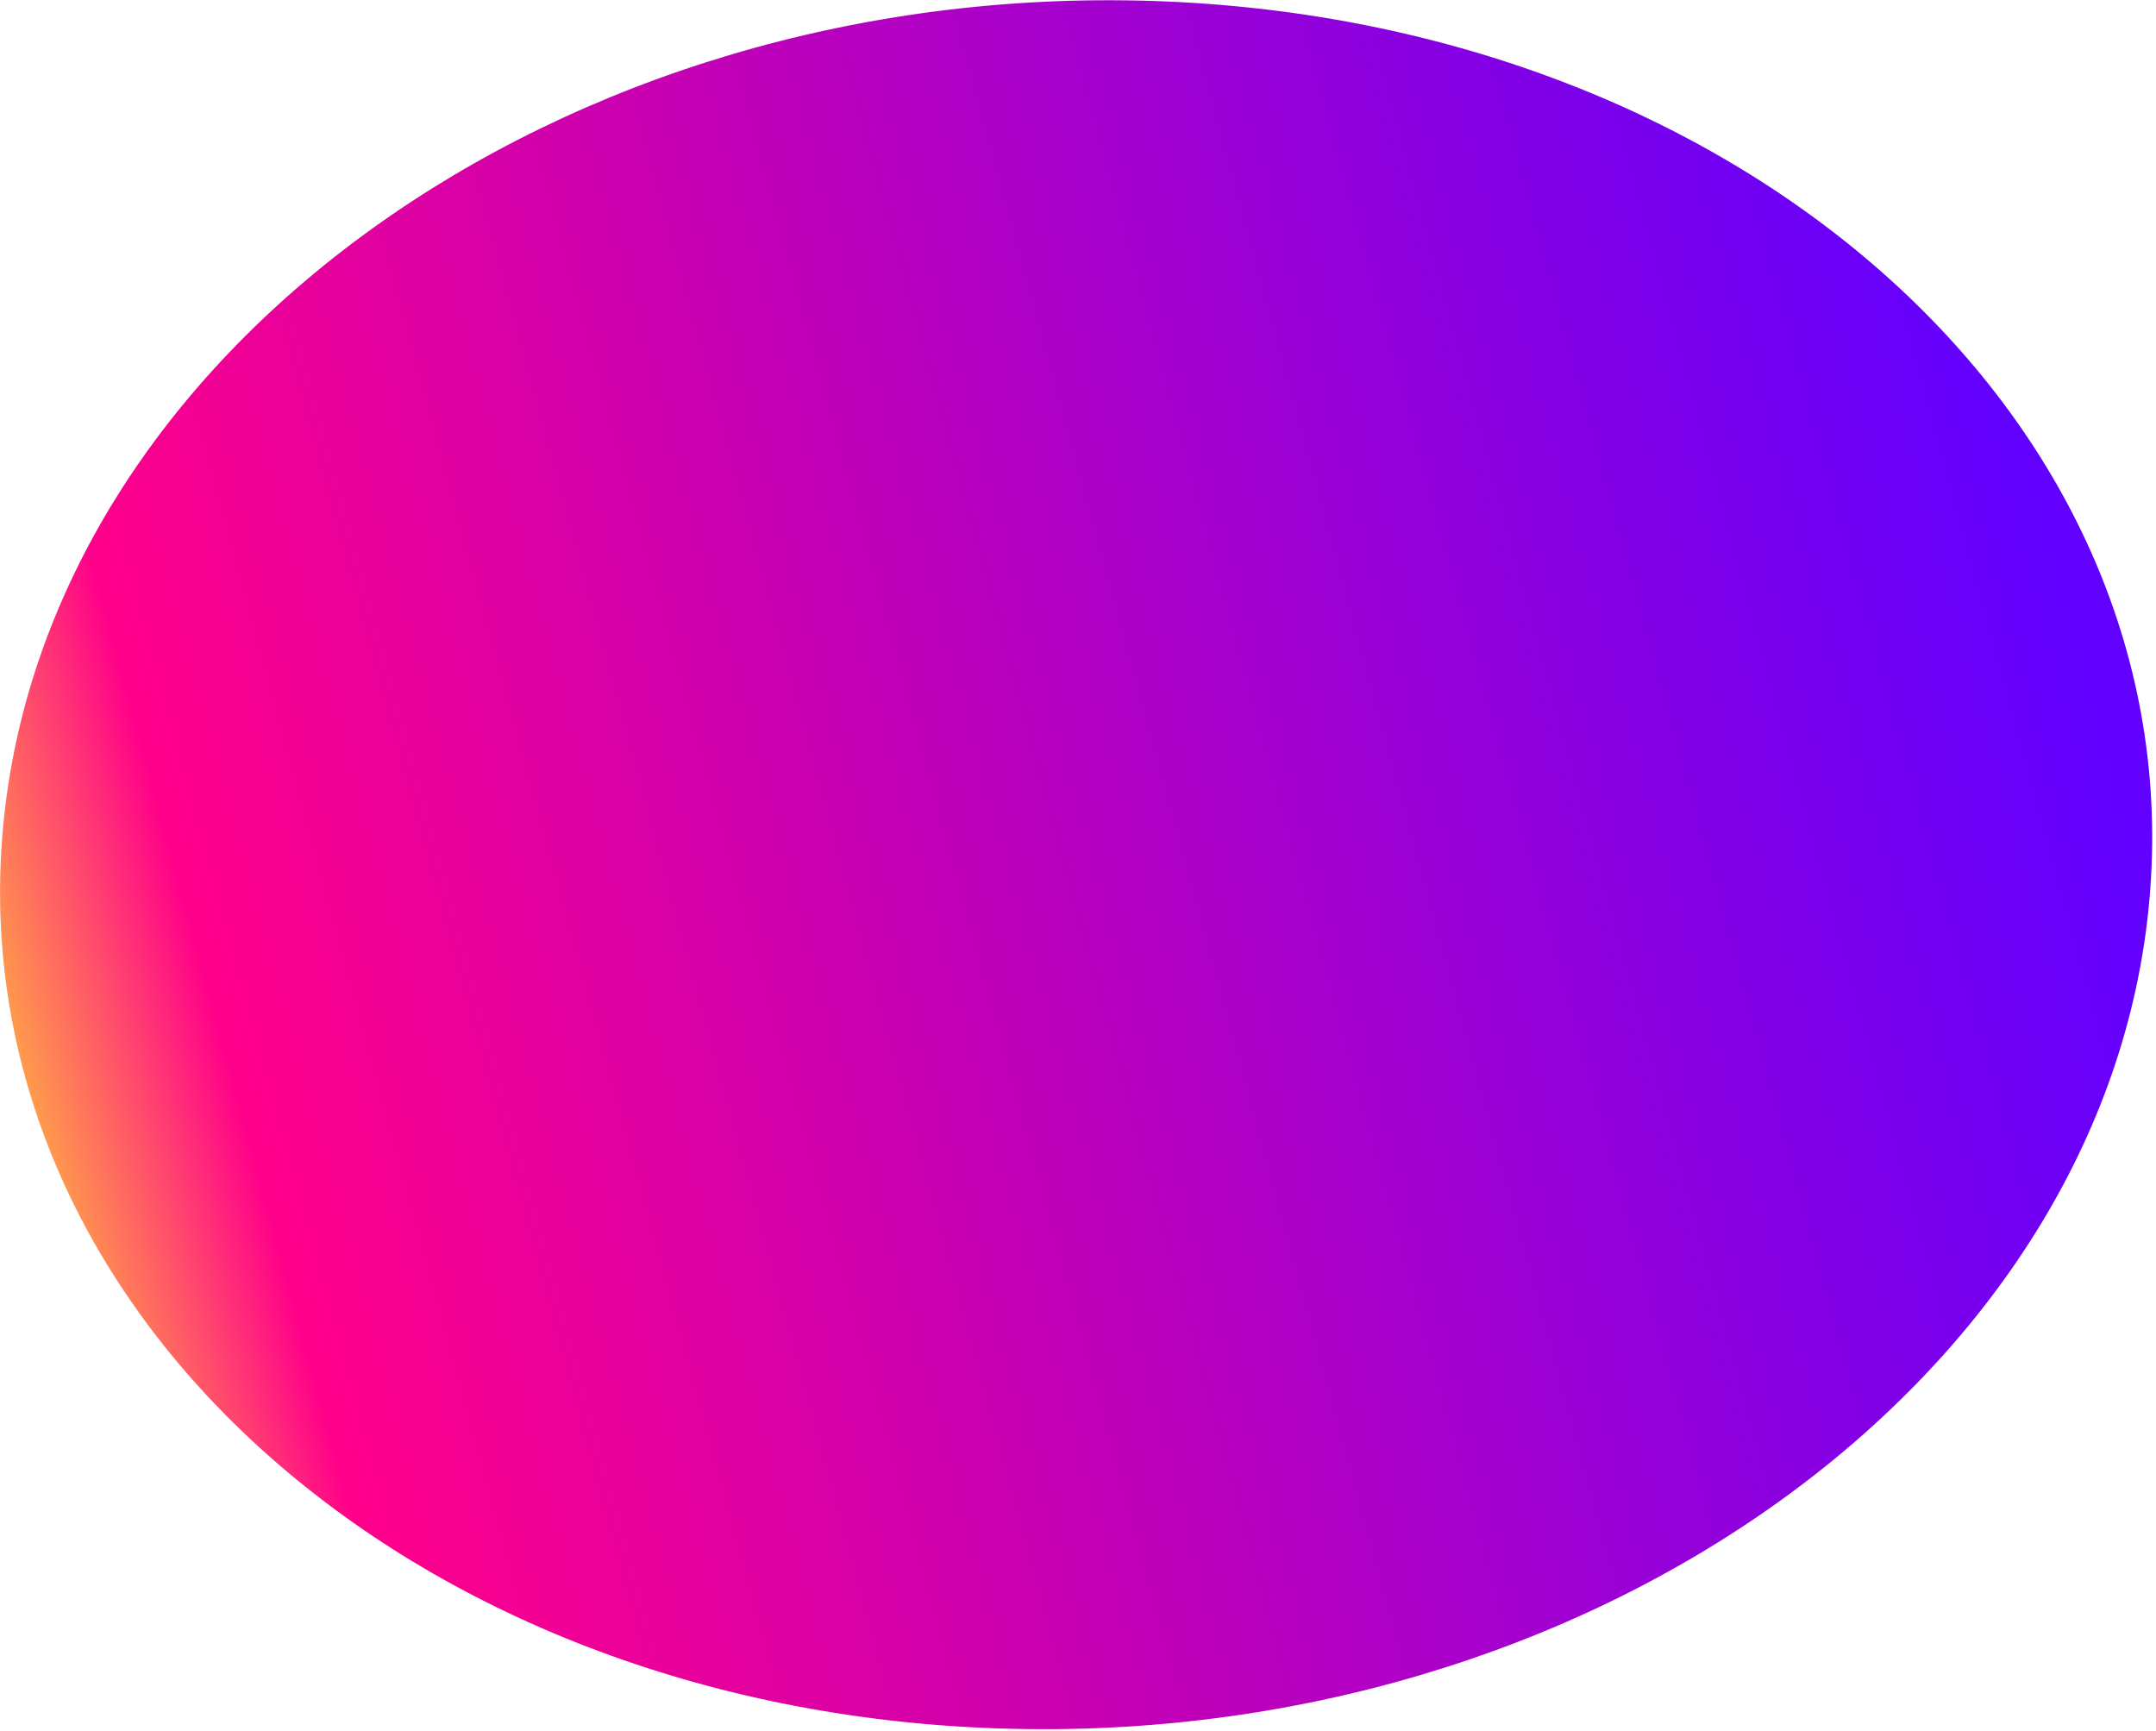
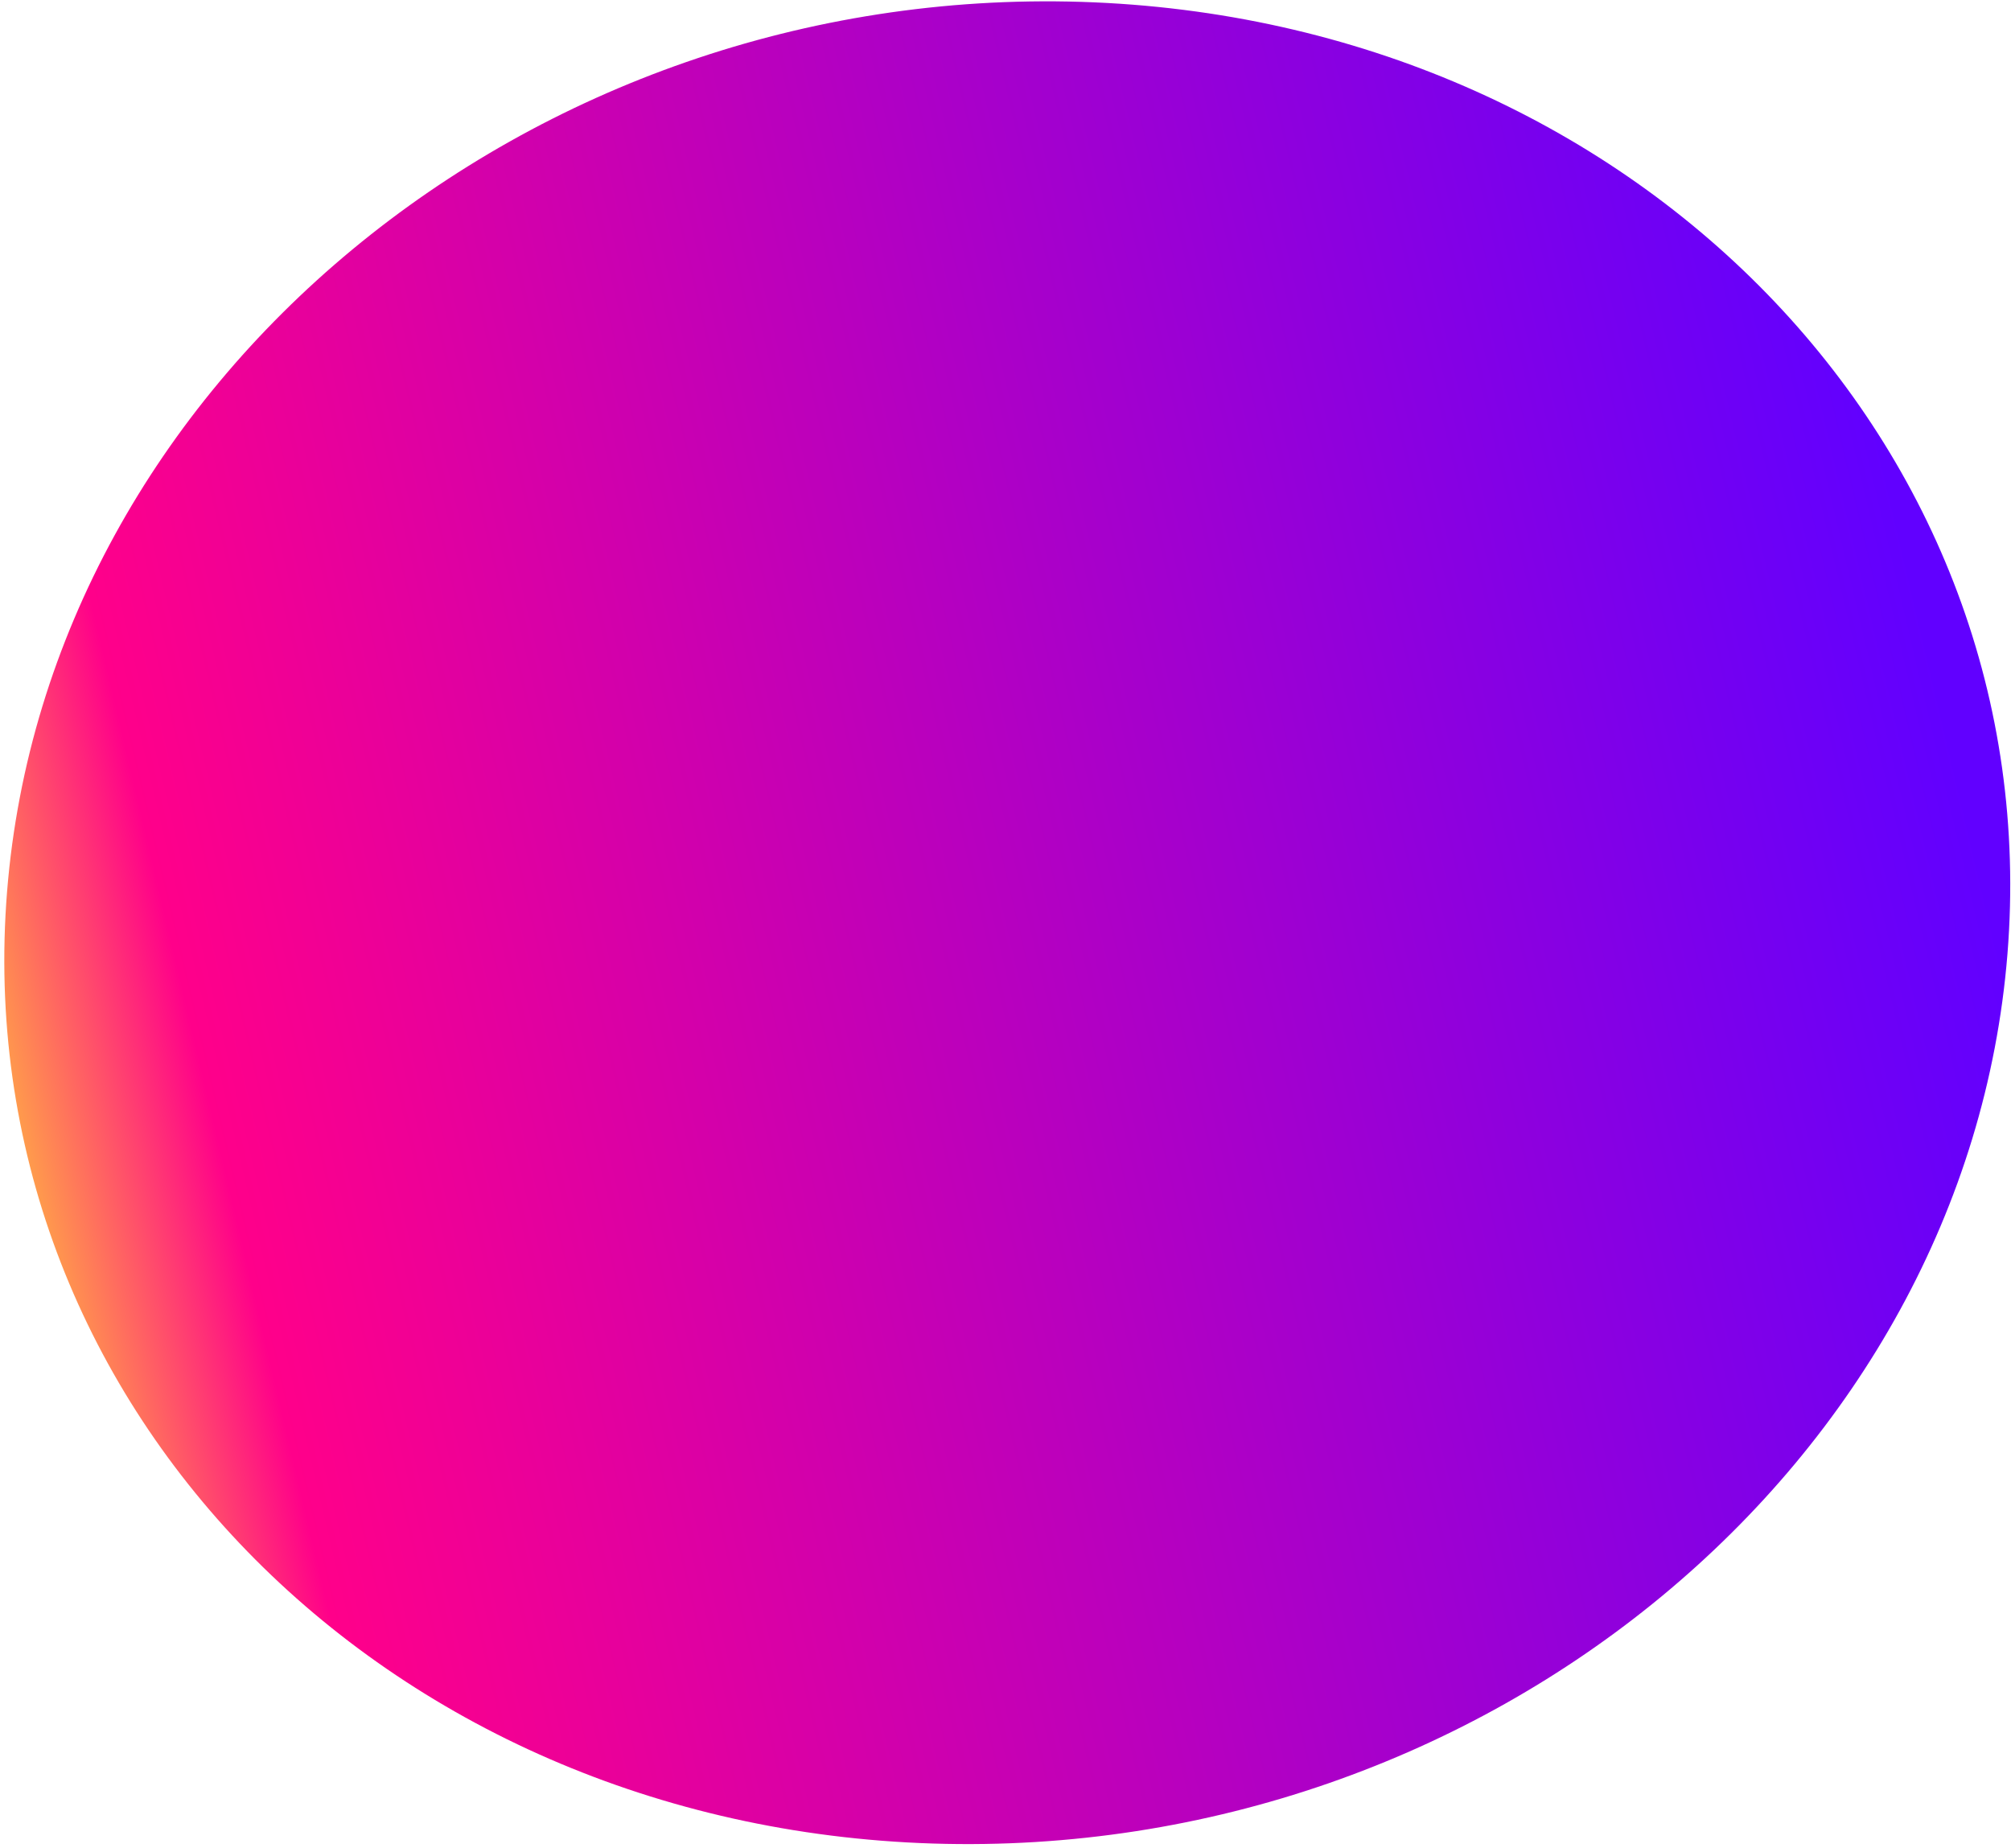
- <svg xmlns="http://www.w3.org/2000/svg" width="547" height="439" viewBox="0 0 547 439" fill="none">
-   <path d="M253.574 438.49C403.963 443.399 534.585 349.275 545.327 228.257C556.069 107.239 442.863 5.154 292.475 0.245C142.086 -4.665 11.463 89.459 0.721 210.477C-10.021 331.495 103.186 433.58 253.574 438.49Z" fill="url(#paint0_linear_377_152)" />
+ <svg xmlns="http://www.w3.org/2000/svg" width="430" height="395" viewBox="0 0 430 395" fill="none">
+   <path d="M199.507 394.131C317.619 397.838 420.474 312.705 429.24 203.98C438.005 95.255 349.363 4.11 231.25 0.402C113.138 -3.306 10.283 81.828 1.518 190.553C-7.248 299.278 81.394 390.423 199.507 394.131Z" fill="url(#paint0_linear_454_141)" />
  <defs>
-     <linearGradient id="paint0_linear_377_152" x1="-15.231" y1="250.734" x2="510.959" y2="107.485" gradientUnits="userSpaceOnUse">
+     <linearGradient id="paint0_linear_454_141" x1="-11.122" y1="226.778" x2="410.088" y2="127.612" gradientUnits="userSpaceOnUse">
      <stop stop-color="#FFC83A" />
      <stop offset="0.121" stop-color="#FF008A" />
      <stop offset="1" stop-color="#6100FF" />
    </linearGradient>
  </defs>
</svg>
